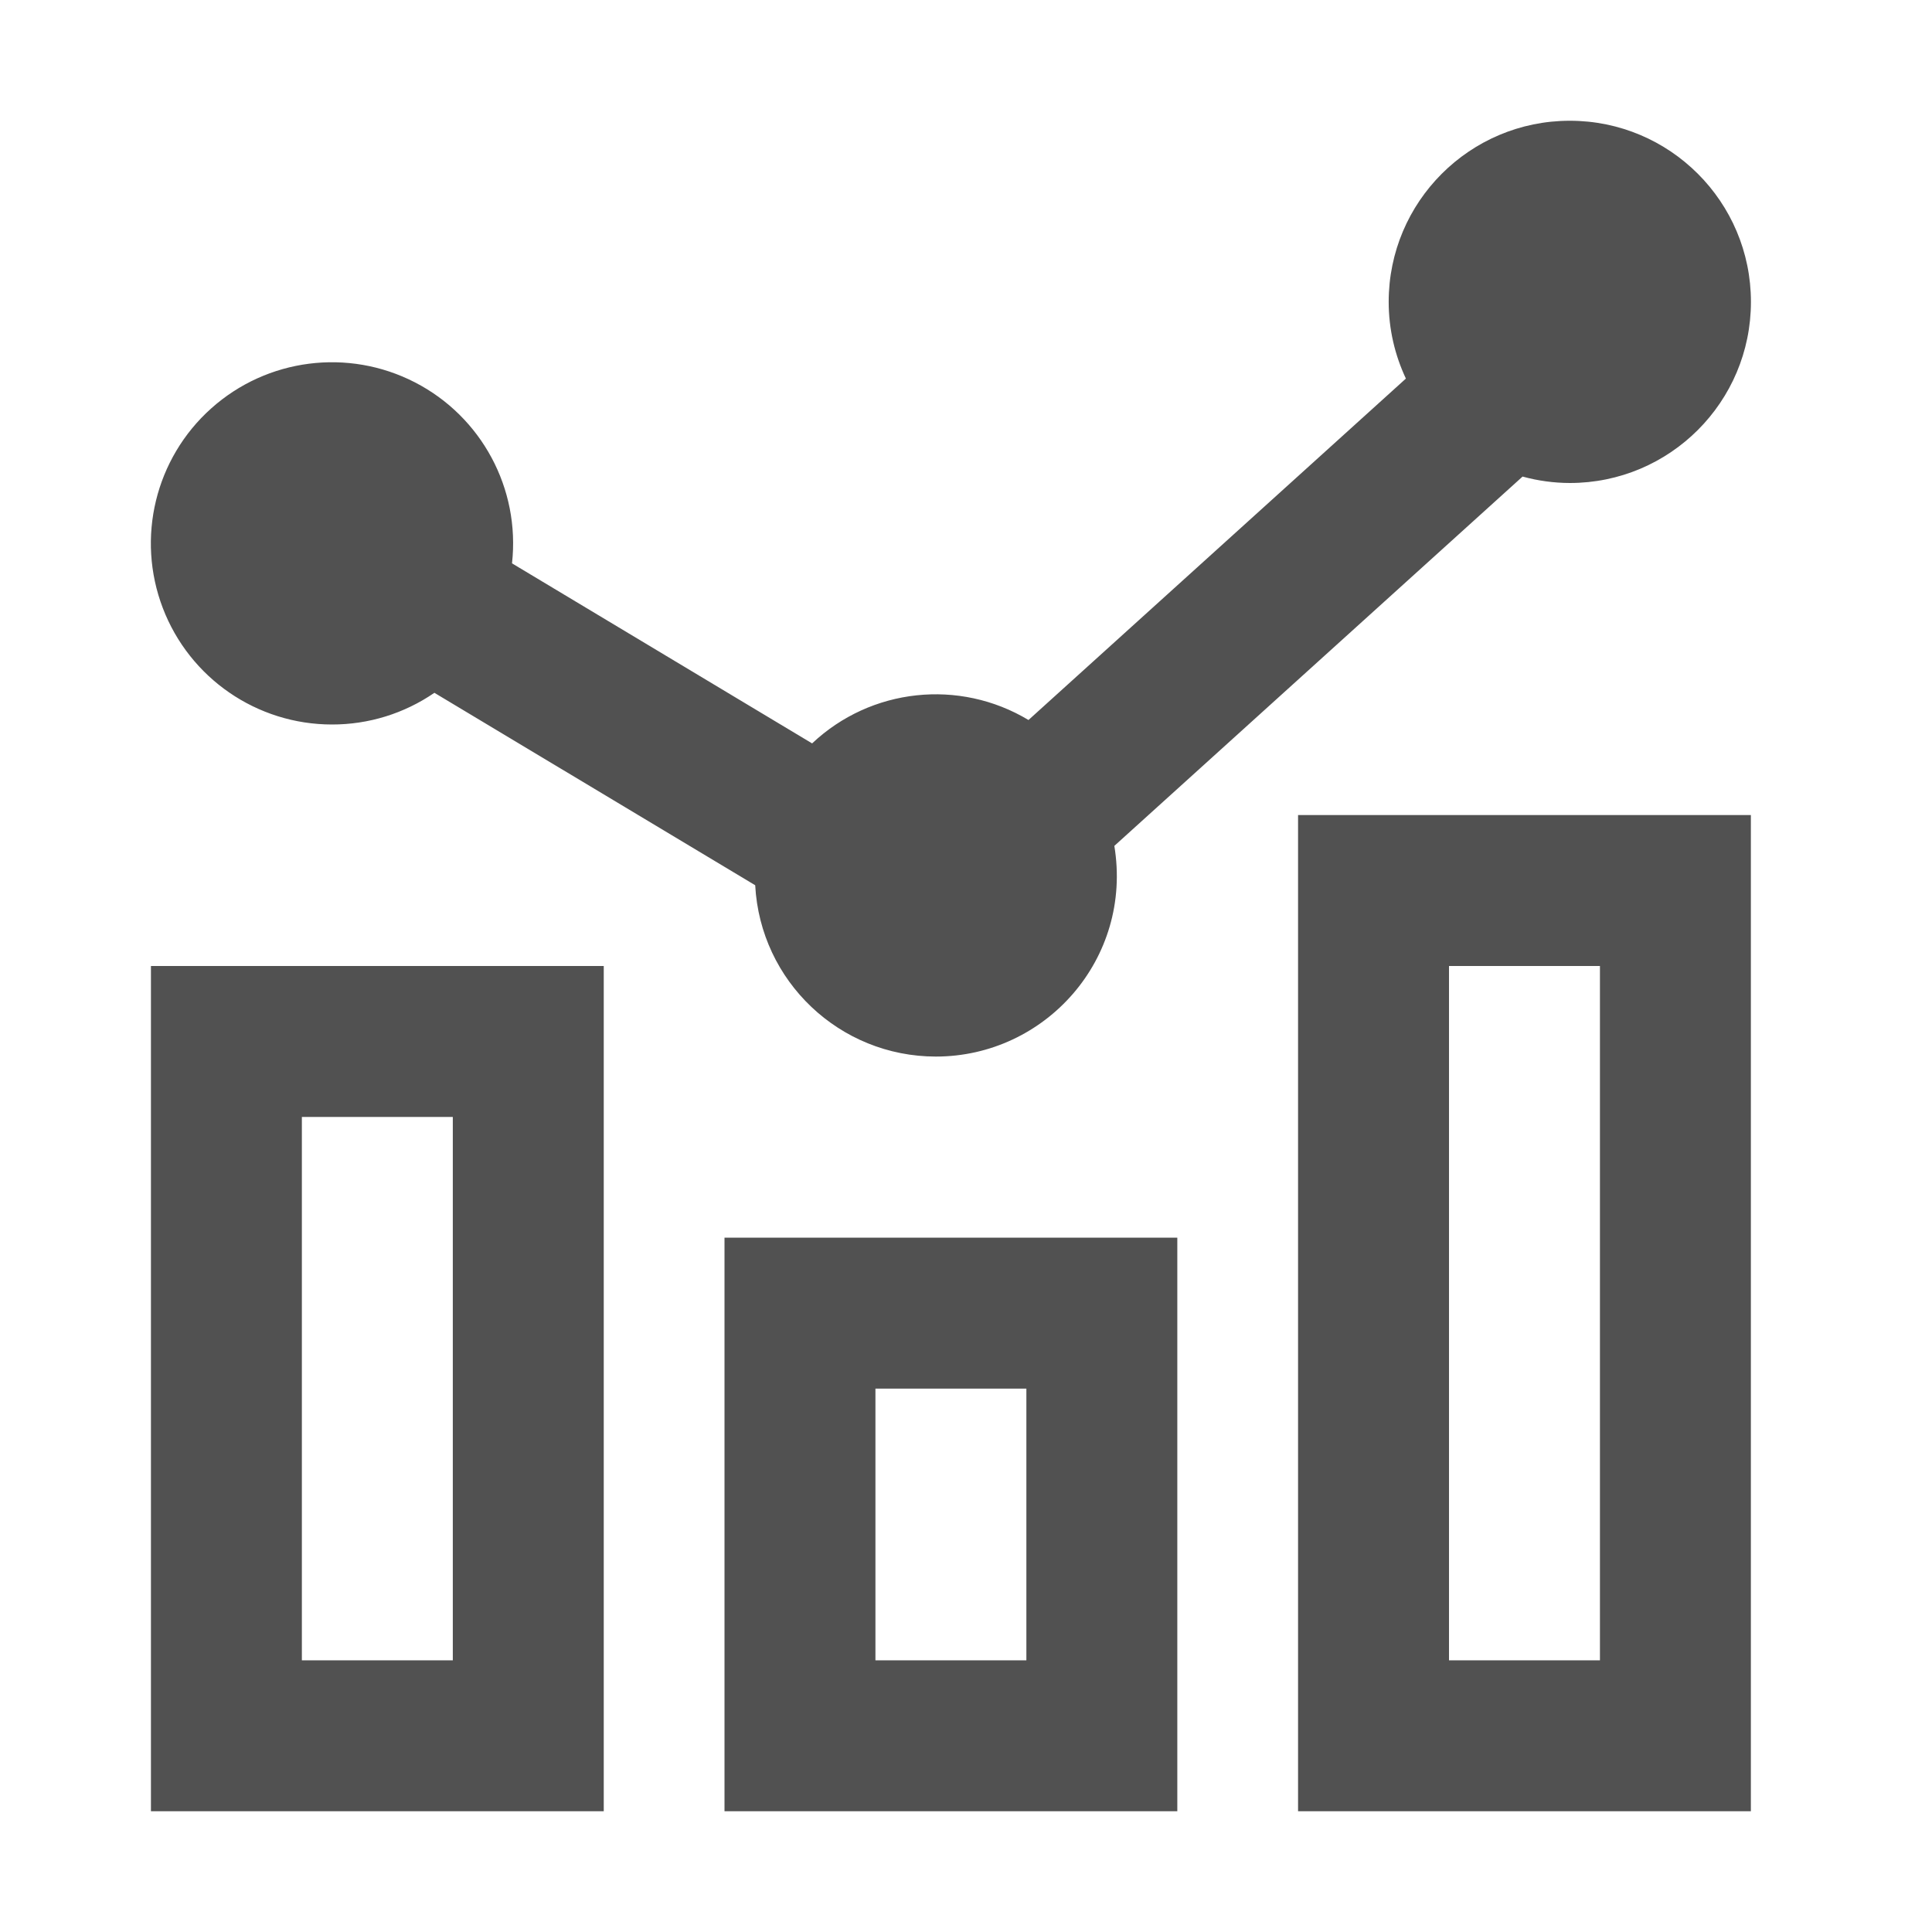
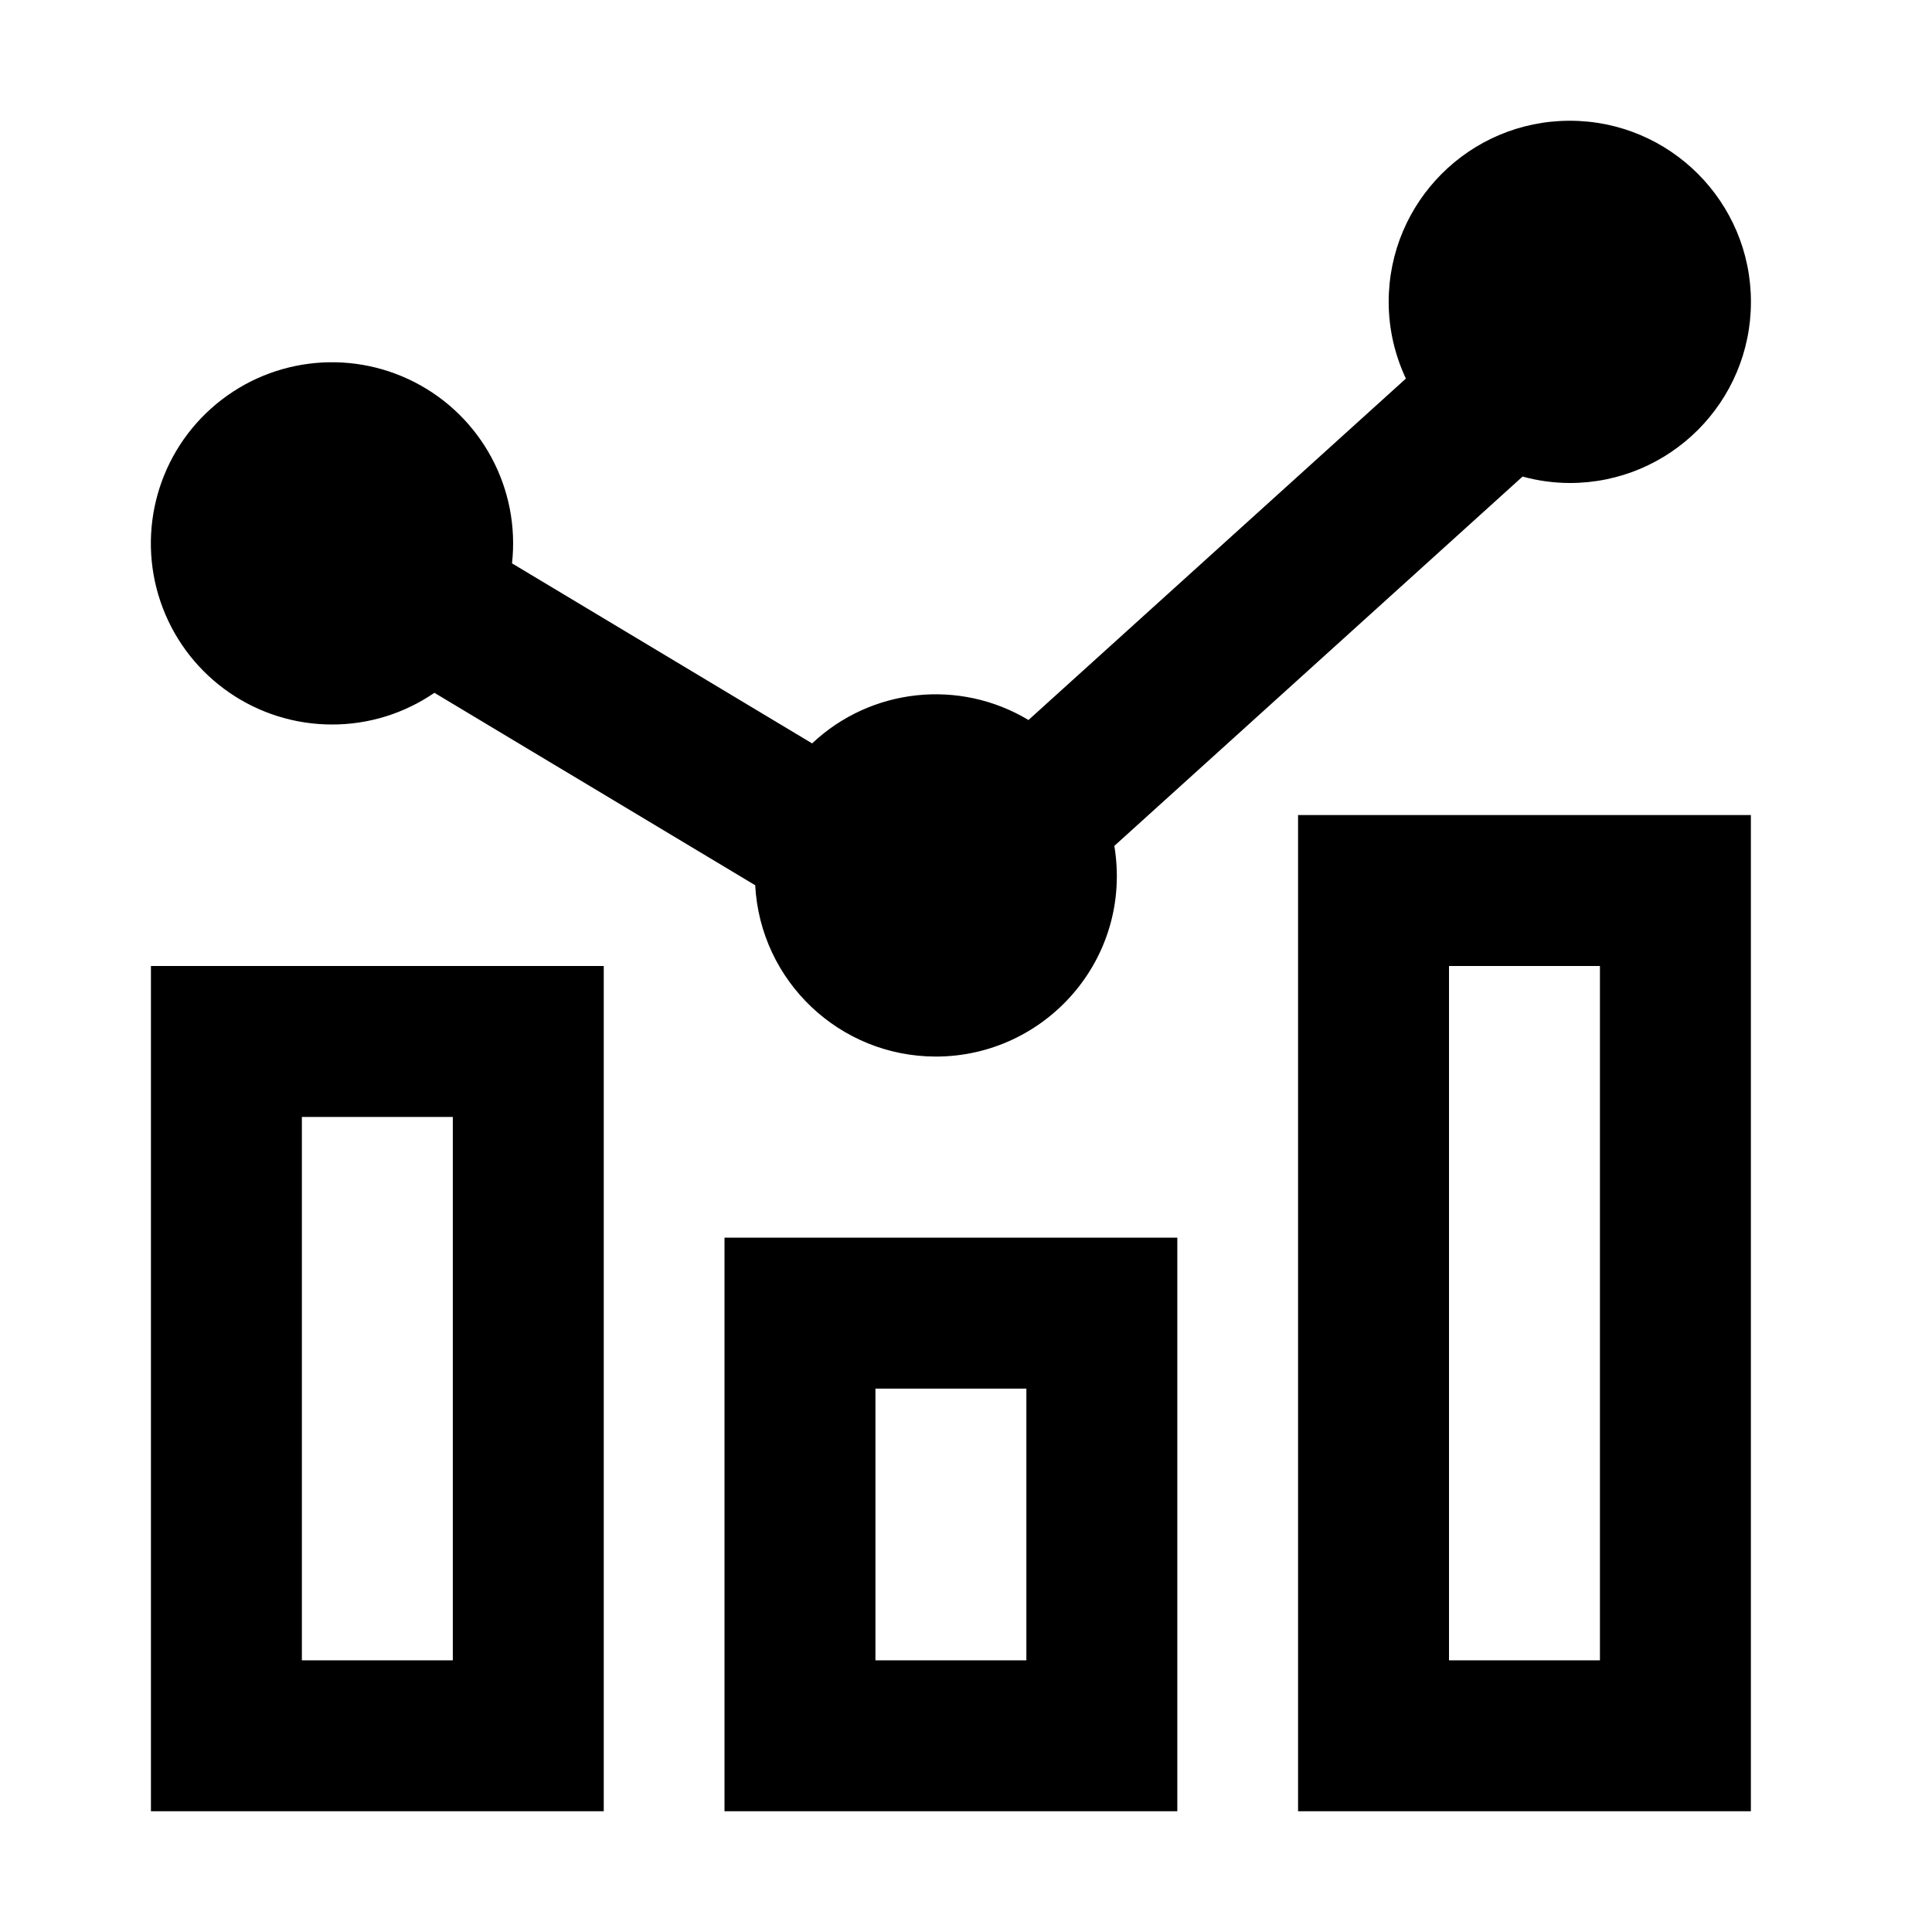
<svg xmlns="http://www.w3.org/2000/svg" t="1579229932313" class="icon" viewBox="0 0 1024 1024" version="1.1" p-id="776" width="200" height="200">
  <defs>
    <style type="text/css" />
  </defs>
-   <path d="M176 384a95.536 95.536 0 0 0 54.24-16.8l170.032 102A95.92 95.92 0 0 0 496.016 560c58.144 0 104.448-51.872 94.608-111.664l216.368-195.744a95.84 95.84 0 0 0 25.04 3.408 96 96 0 1 0-96-96c0 14.56 3.328 28.304 9.12 40.656L545.12 381.616a95.52 95.52 0 0 0-114.688 12.4l-159.056-95.424A96 96 0 1 0 176 384z m208 576h240V656H384v304z m80-224h80v144h-80v-144zM80 960h240V512H80v448z m80-368h80v288h-80V592z m528 368h240V432H688v528z m80-448h80v368h-80V512z" fill="#515151" p-id="777" />
+   <path d="M176 384a95.536 95.536 0 0 0 54.24-16.8l170.032 102A95.92 95.92 0 0 0 496.016 560c58.144 0 104.448-51.872 94.608-111.664l216.368-195.744a95.84 95.84 0 0 0 25.04 3.408 96 96 0 1 0-96-96c0 14.56 3.328 28.304 9.12 40.656L545.12 381.616a95.52 95.52 0 0 0-114.688 12.4l-159.056-95.424A96 96 0 1 0 176 384z m208 576h240V656H384v304z m80-224h80v144h-80v-144zM80 960h240V512H80v448z m80-368h80v288h-80V592z m528 368h240V432H688v528z m80-448h80v368h-80V512z" p-id="777" />
</svg>
